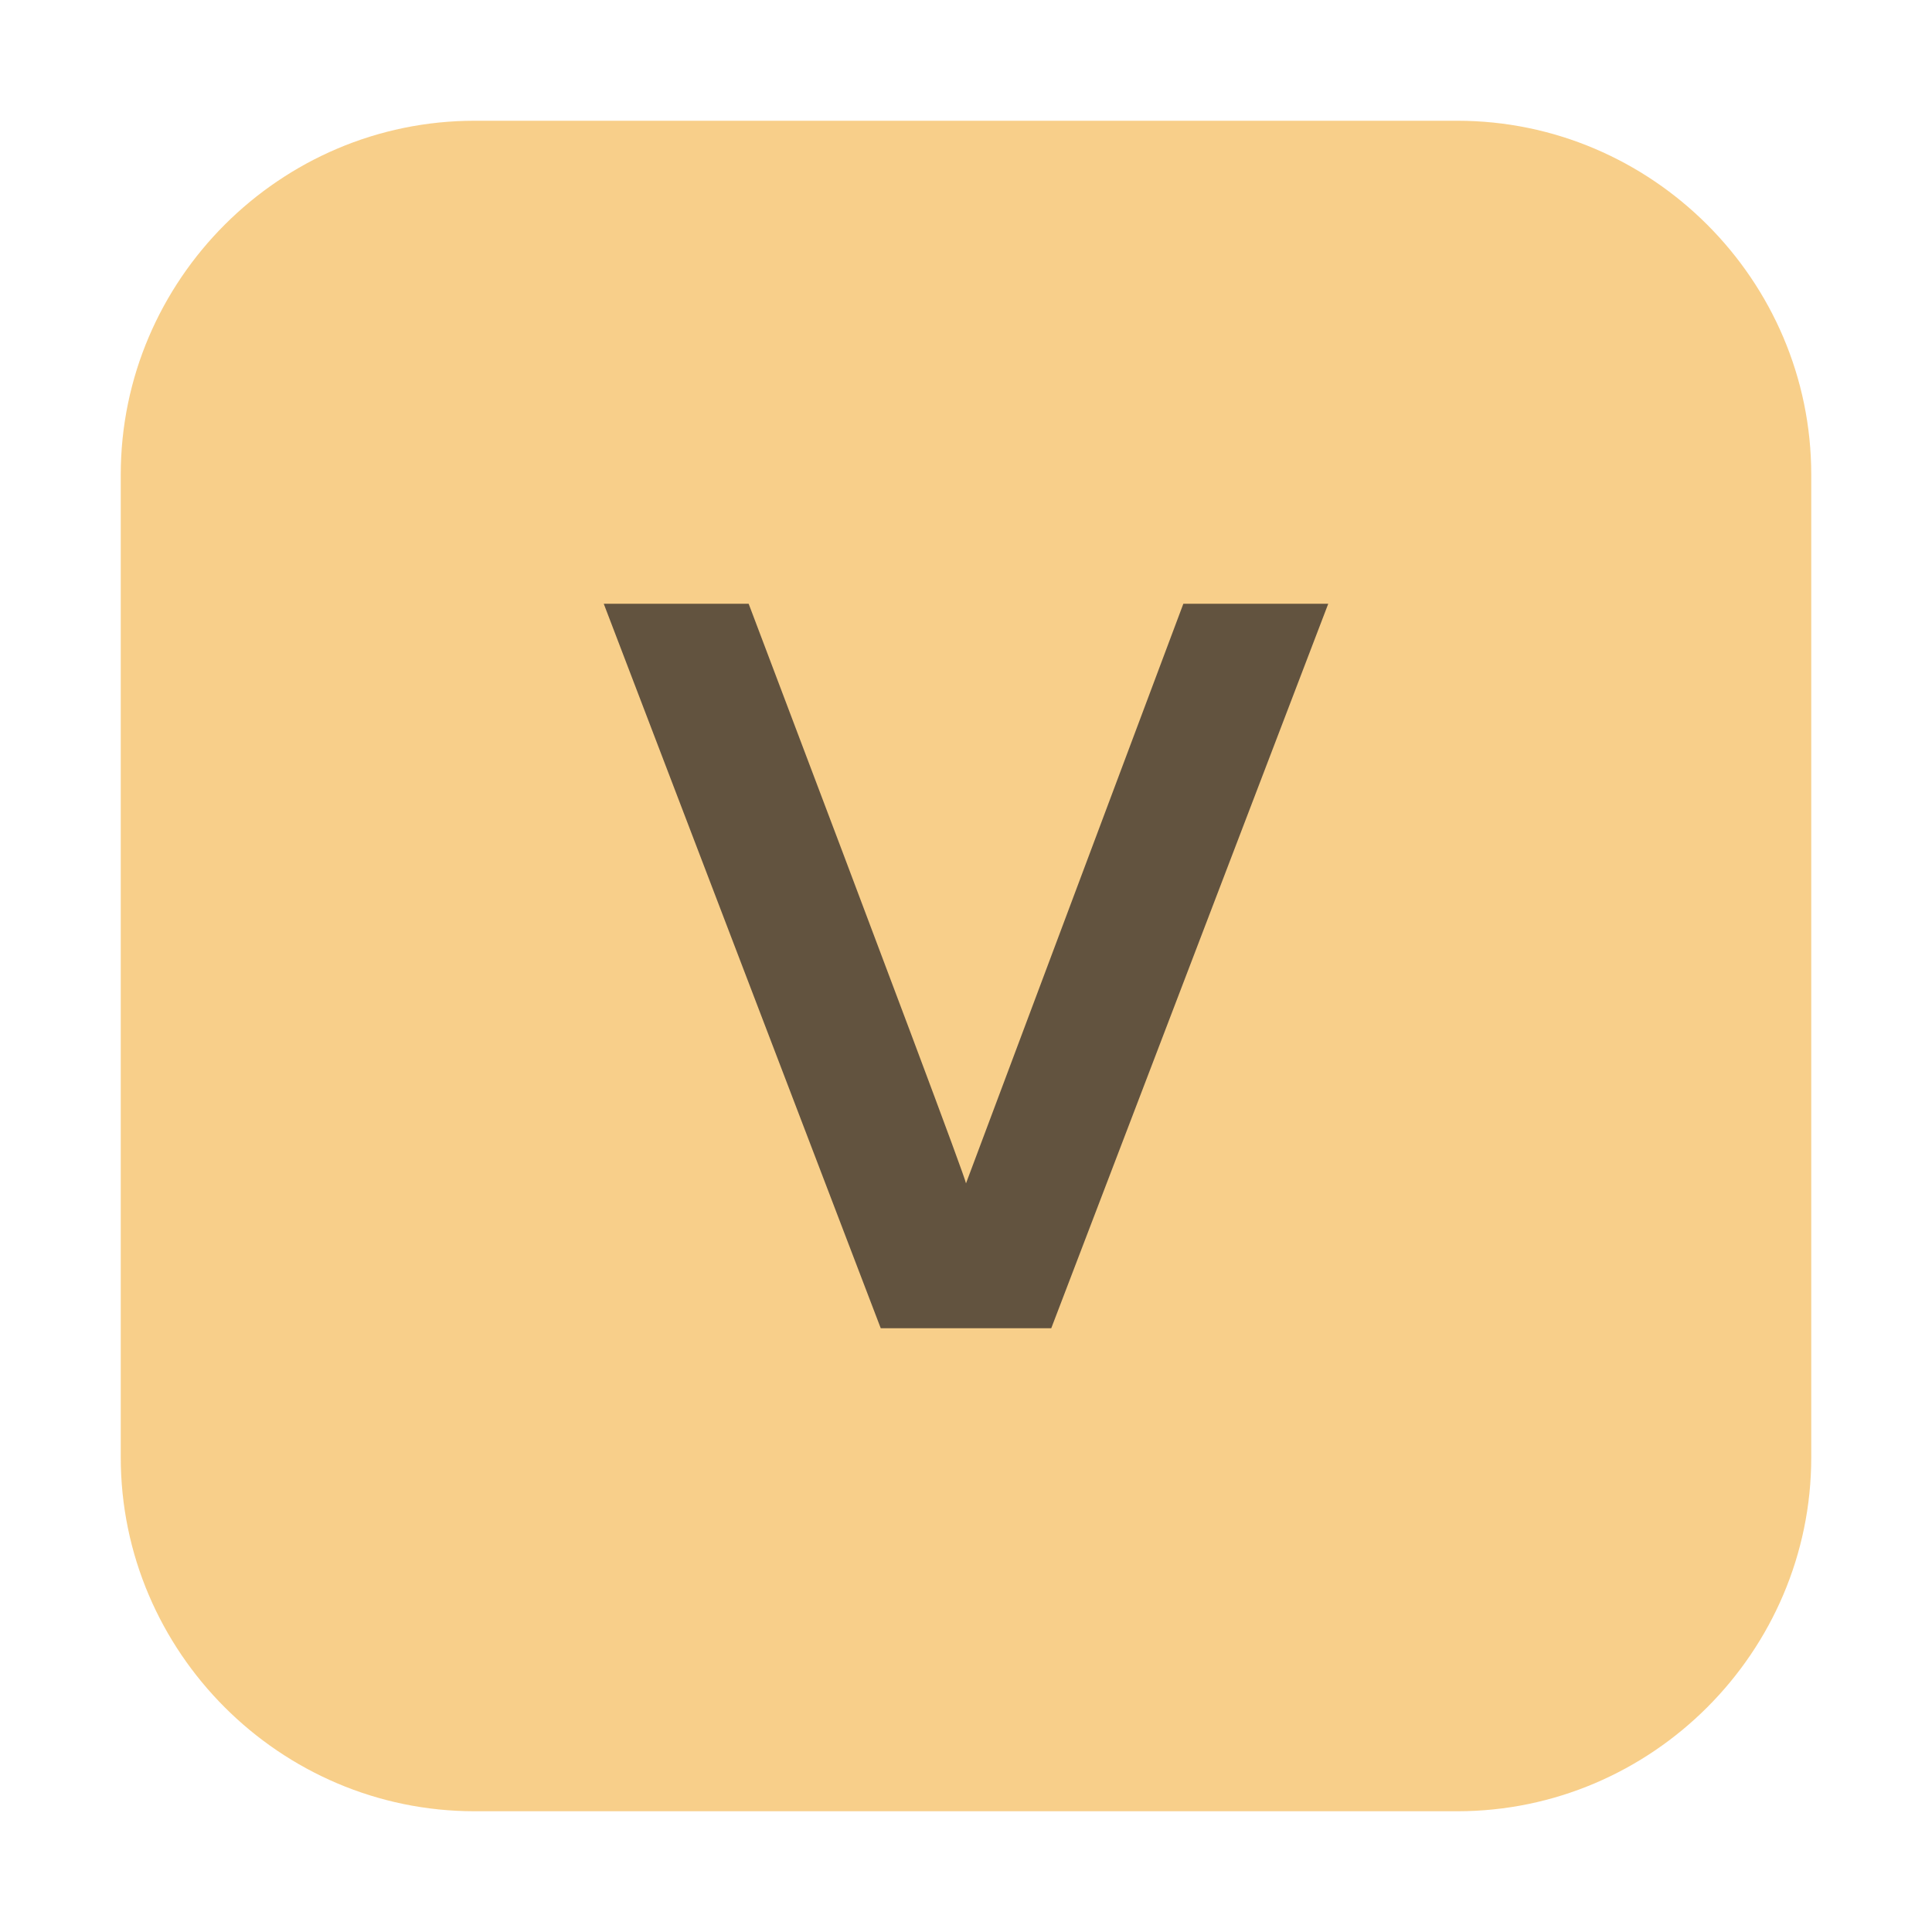
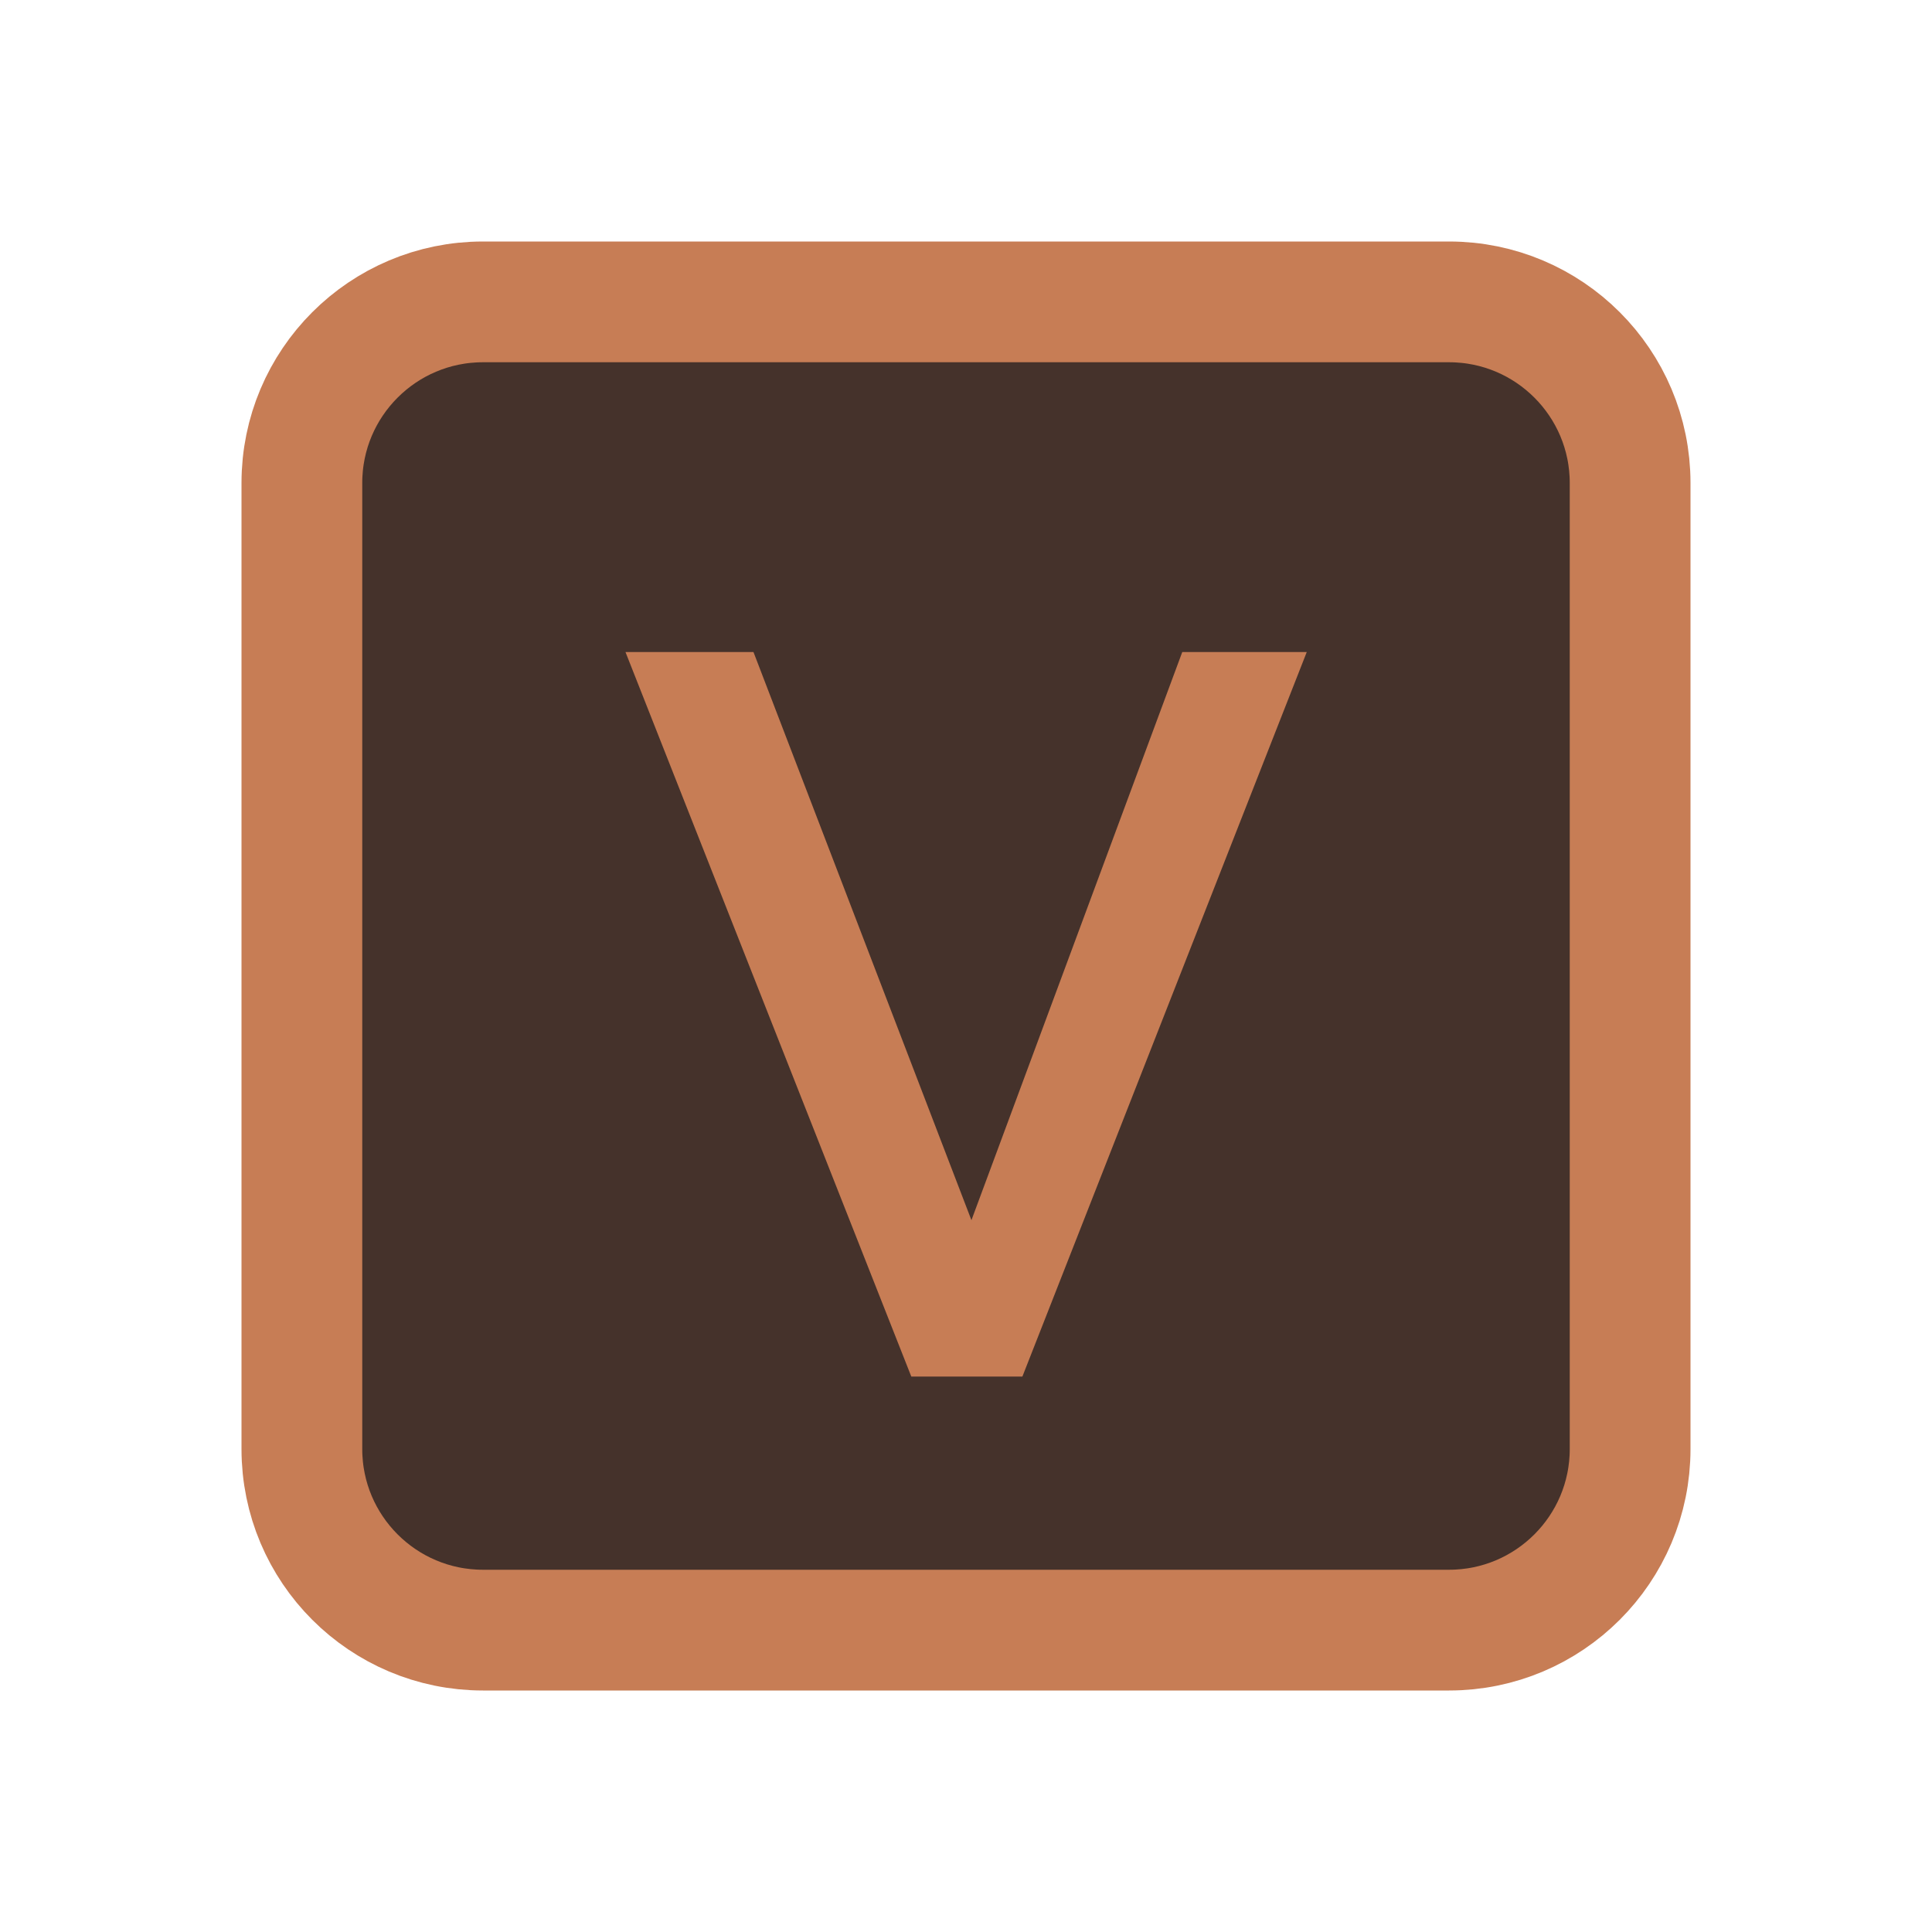
- <svg xmlns="http://www.w3.org/2000/svg" width="16" height="16" viewBox="0 0 16 16">
-   <g fill="none" fill-rule="evenodd">
-     <path fill="#F4AF3D" fill-opacity=".6" d="M12.069,15 L3.93,15 C2.319,15 1,13.681 1,12.069 L1,3.931 C1,2.319 2.319,1 3.93,1 L12.069,1 C13.68,1 15,2.319 15,3.931 L15,12.069 C15,13.681 13.68,15 12.069,15" />
-     <path fill="#231F20" fill-opacity=".7" d="M2.294,6 L-0,0 L1.2,0 C2.389,3.139 2.989,4.739 3,4.8 L4.8,0 L6,0 L3.706,6 L2.294,6 Z" transform="translate(5 5)" />
-   </g>
+ <svg xmlns="http://www.w3.org/2000/svg" width="16" height="16" viewBox="0 0 16 16" fill="none">
+   <rect x="2.5" y="2.5" width="11" height="11" rx="1.5" fill="#45322B" stroke="#C77D55" />
+   <path d="M7.547 11.4H8.467L10.822 5.4H9.791L8.045 10.105L6.24 5.4H5.18L7.547 11.4Z" fill="#C77D55" />
</svg>
